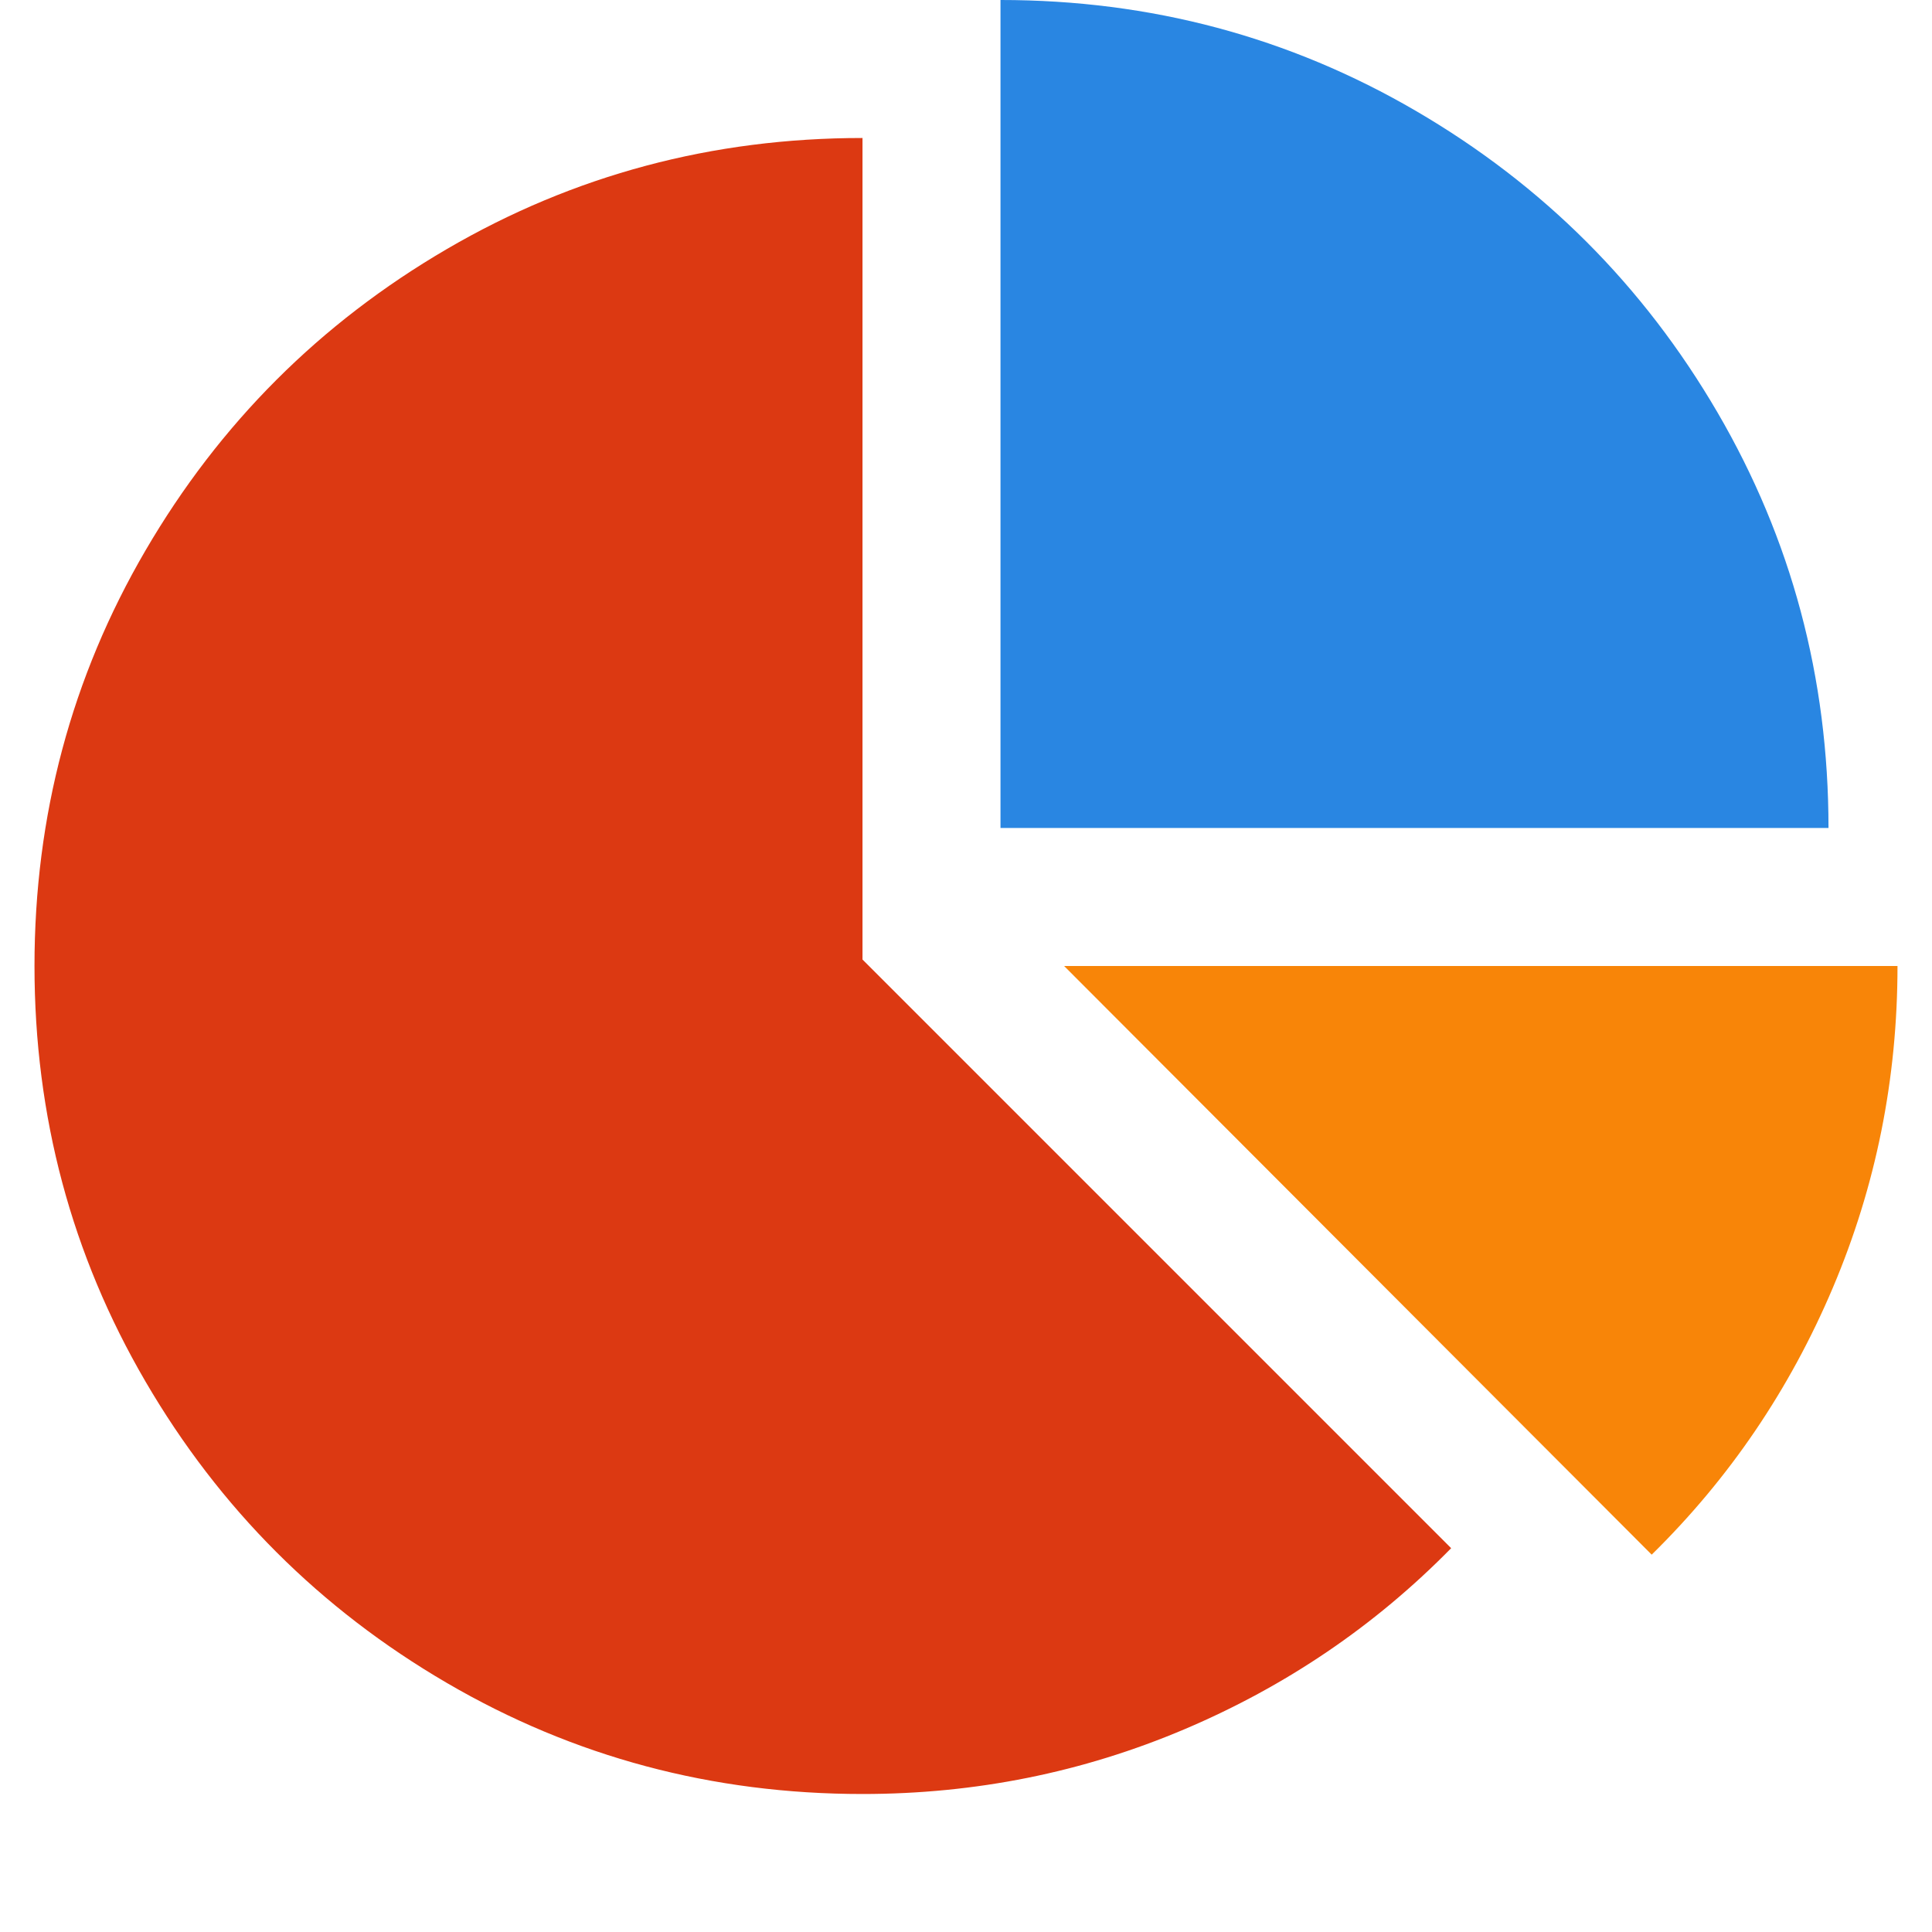
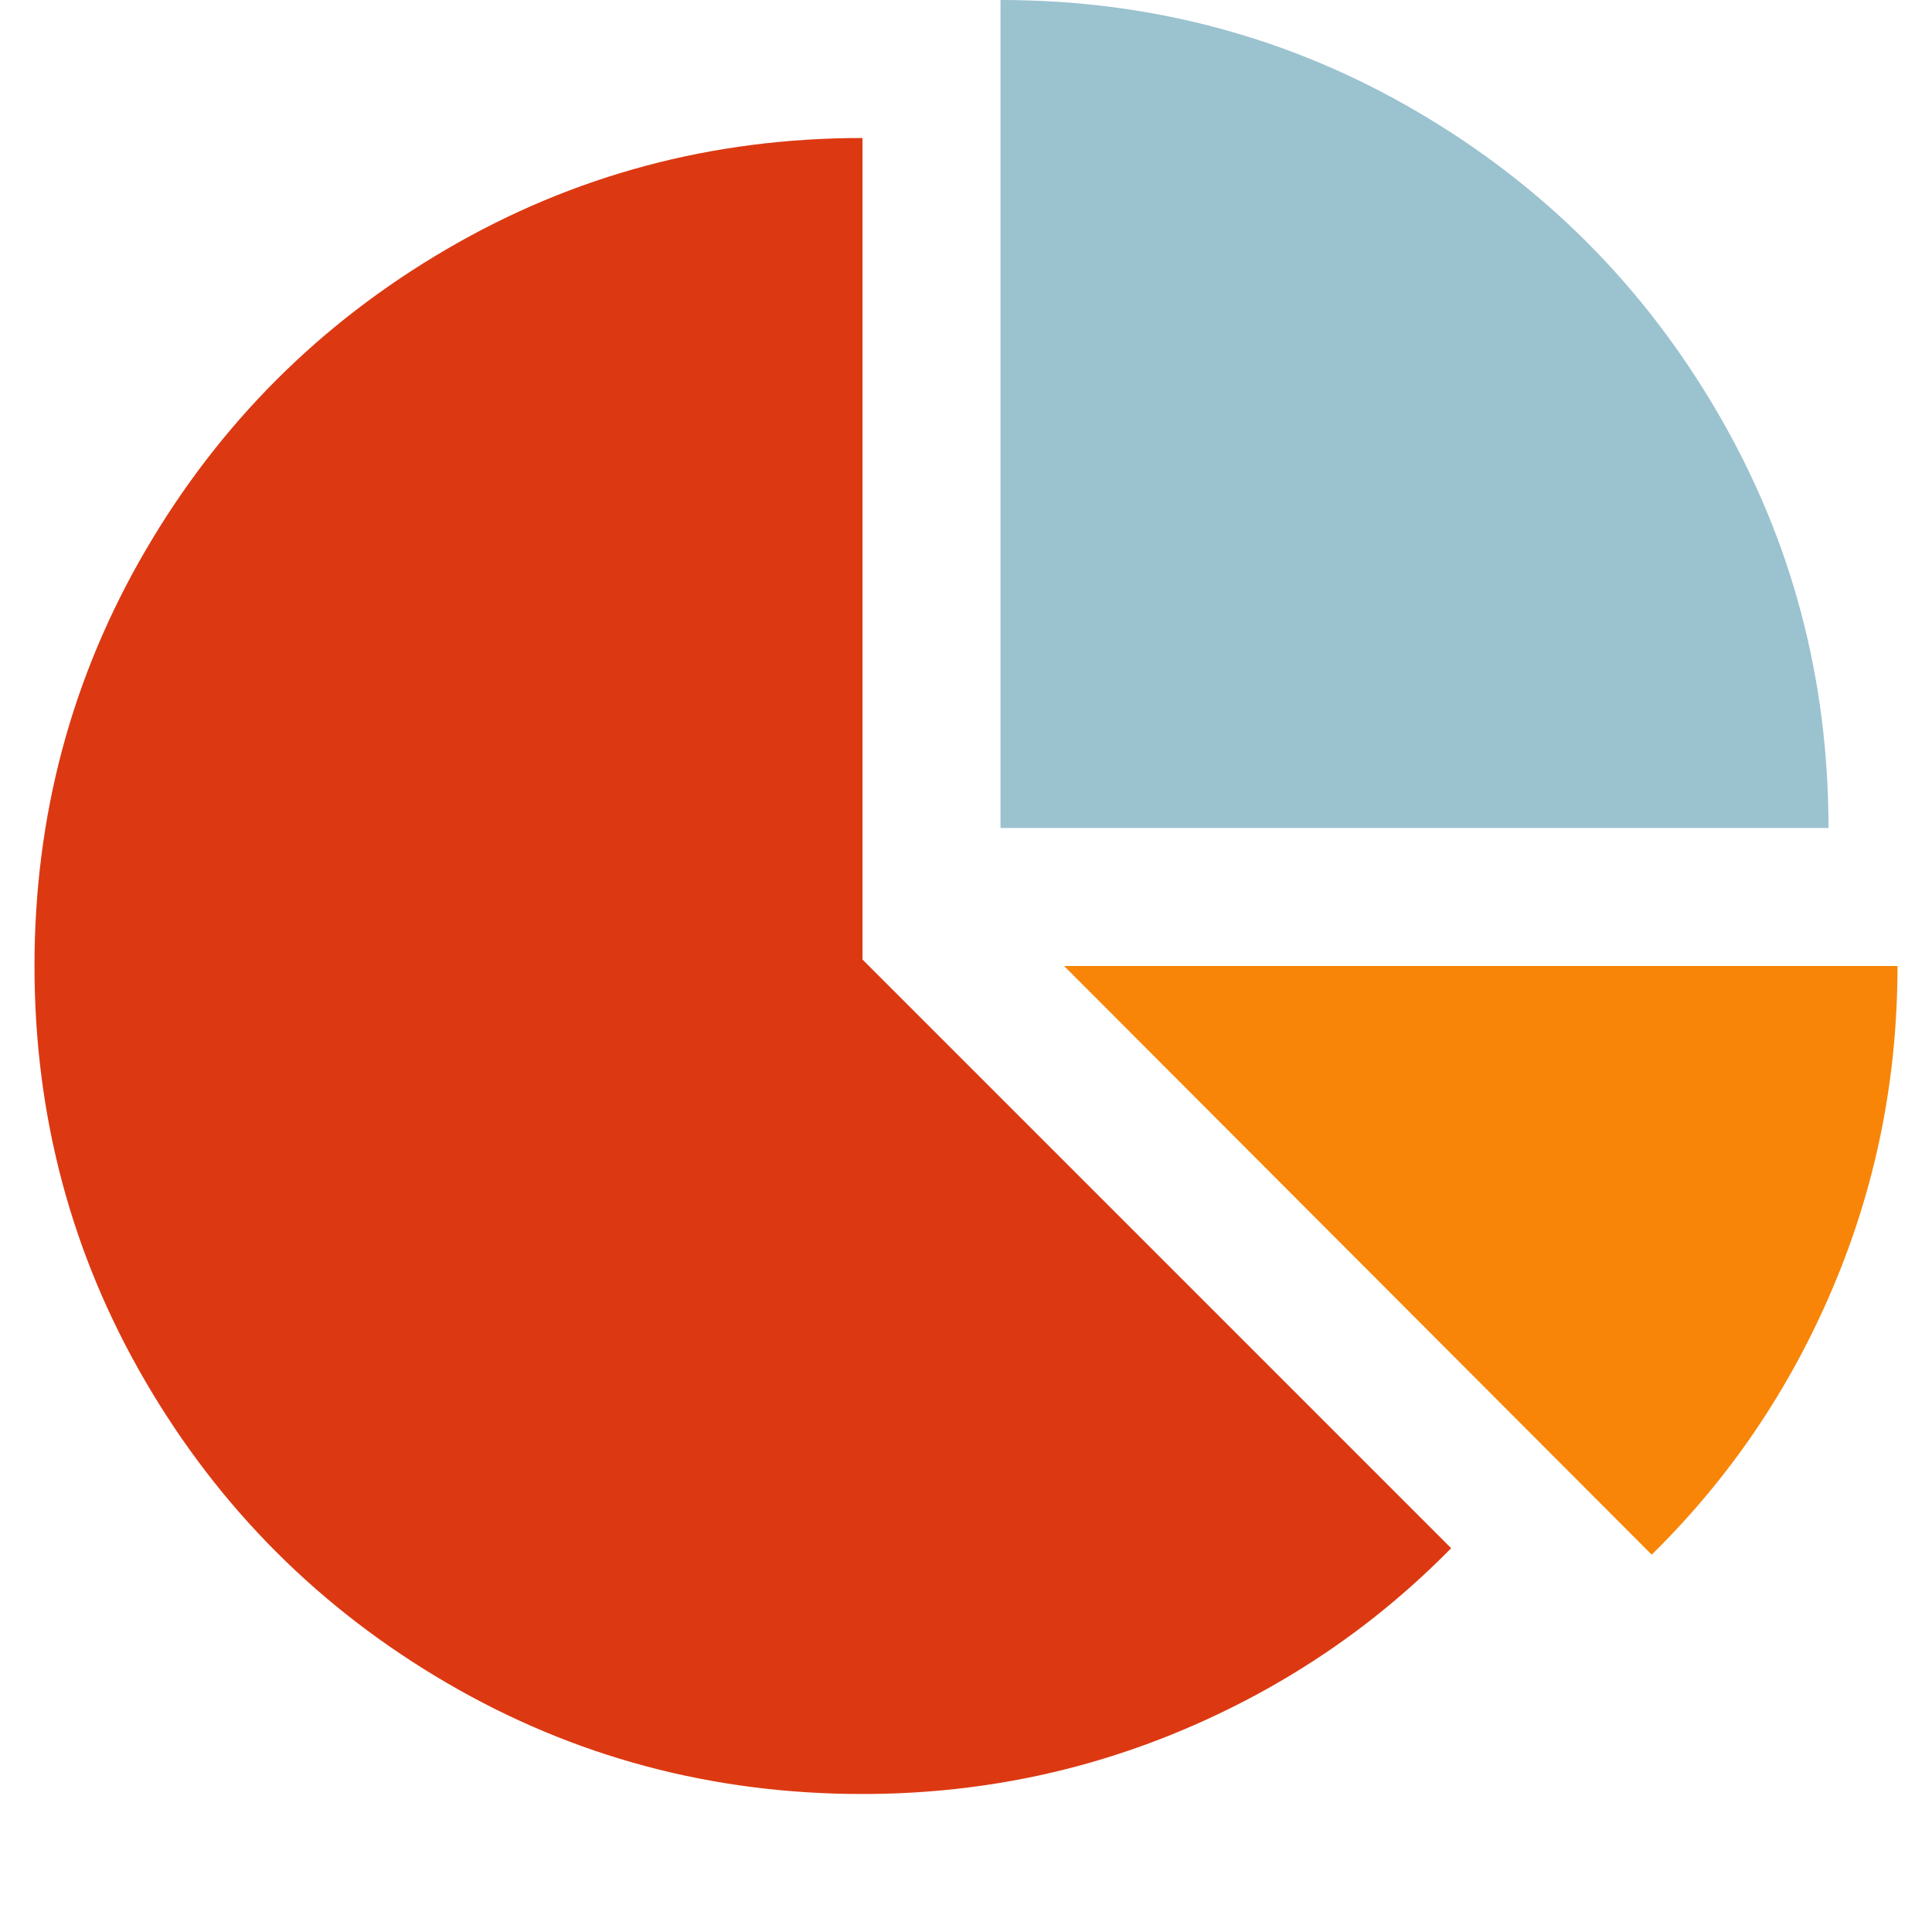
<svg xmlns="http://www.w3.org/2000/svg" version="1.1" width="12" height="12" viewBox="0 0 432 448">
  <path d="M192 222.5l136.5 136.5q-26.5 27-61.875 42t-74.625 15q-52.25 0-96.376-25.75t-69.875-69.875-25.75-96.376 25.75-96.376 69.875-69.875 96.376-25.75v190.5z" fill="#dc3912" />
  <path d="M238.75 224h193.25q0 39.25-15 74.625t-42 61.875z" fill="#f88508" />
-   <path d="M416 192h-192.001v-192.001q52.25 0 96.376 25.75t69.875 69.875 25.75 96.376z" fill="#2986e2" />
+   <path d="M416 192h-192.001v-192.001q52.25 0 96.376 25.75t69.875 69.875 25.75 96.376z" fill="#9bc2cf" />
</svg>
